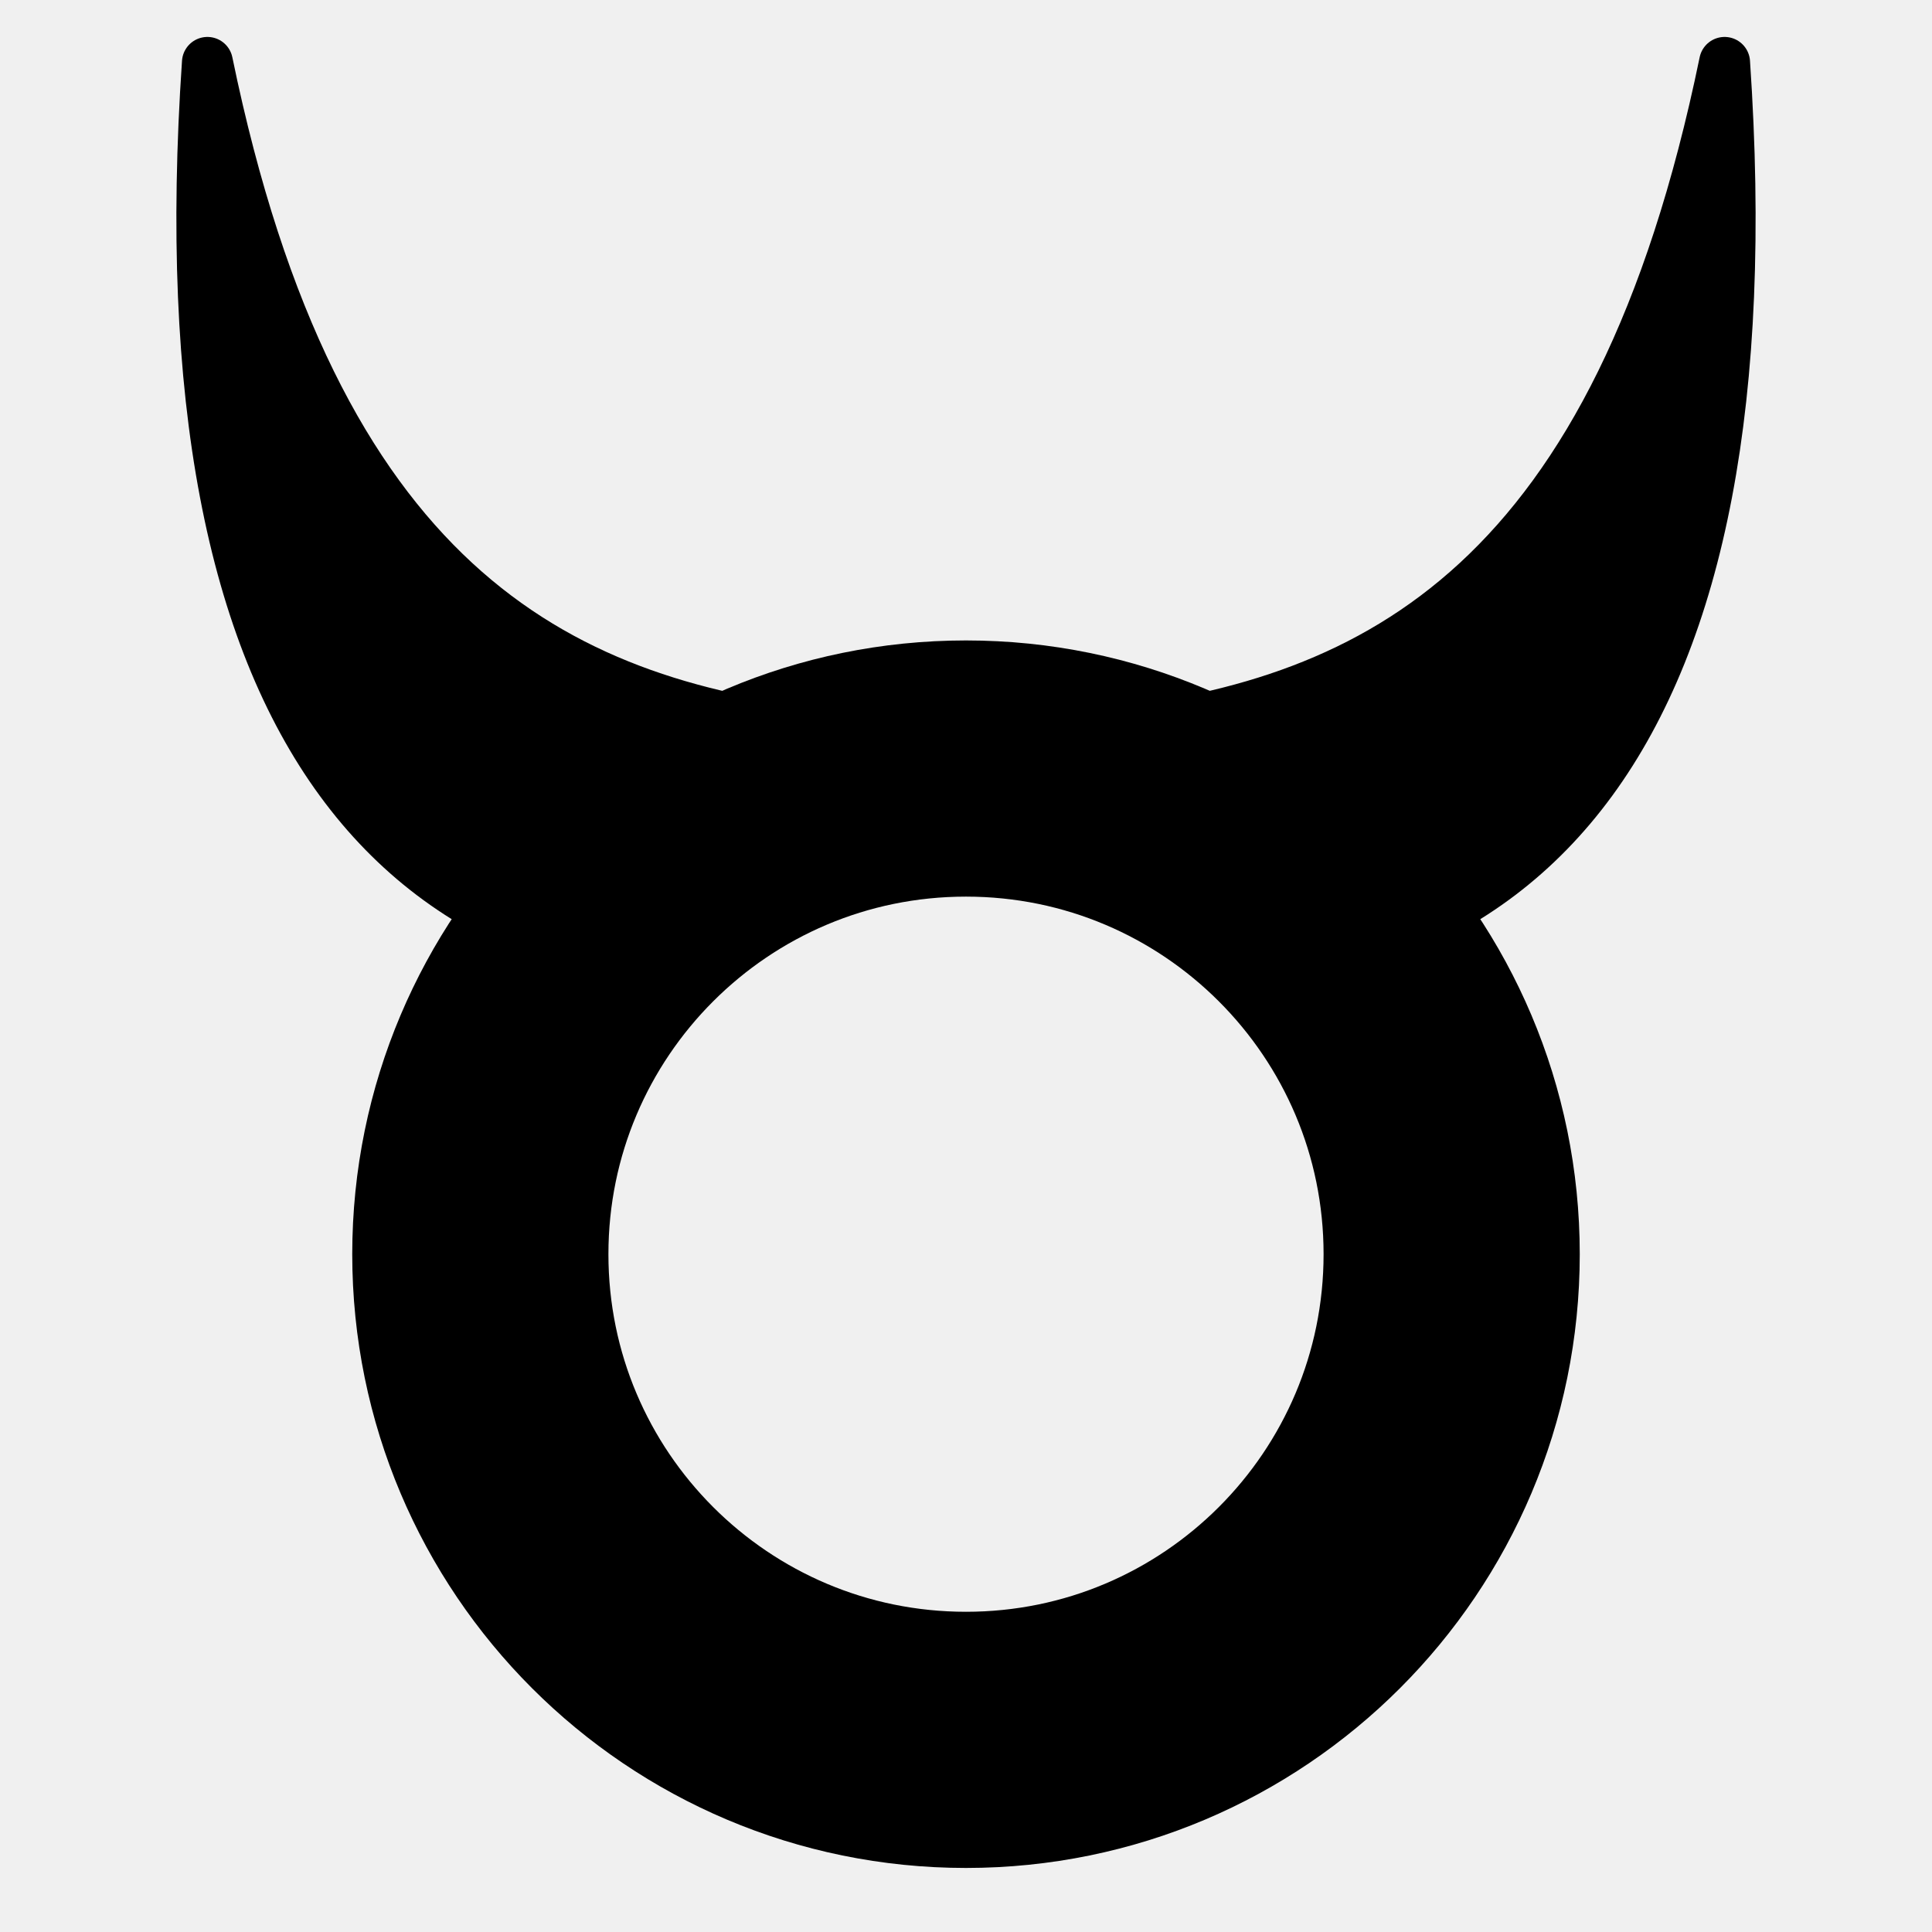
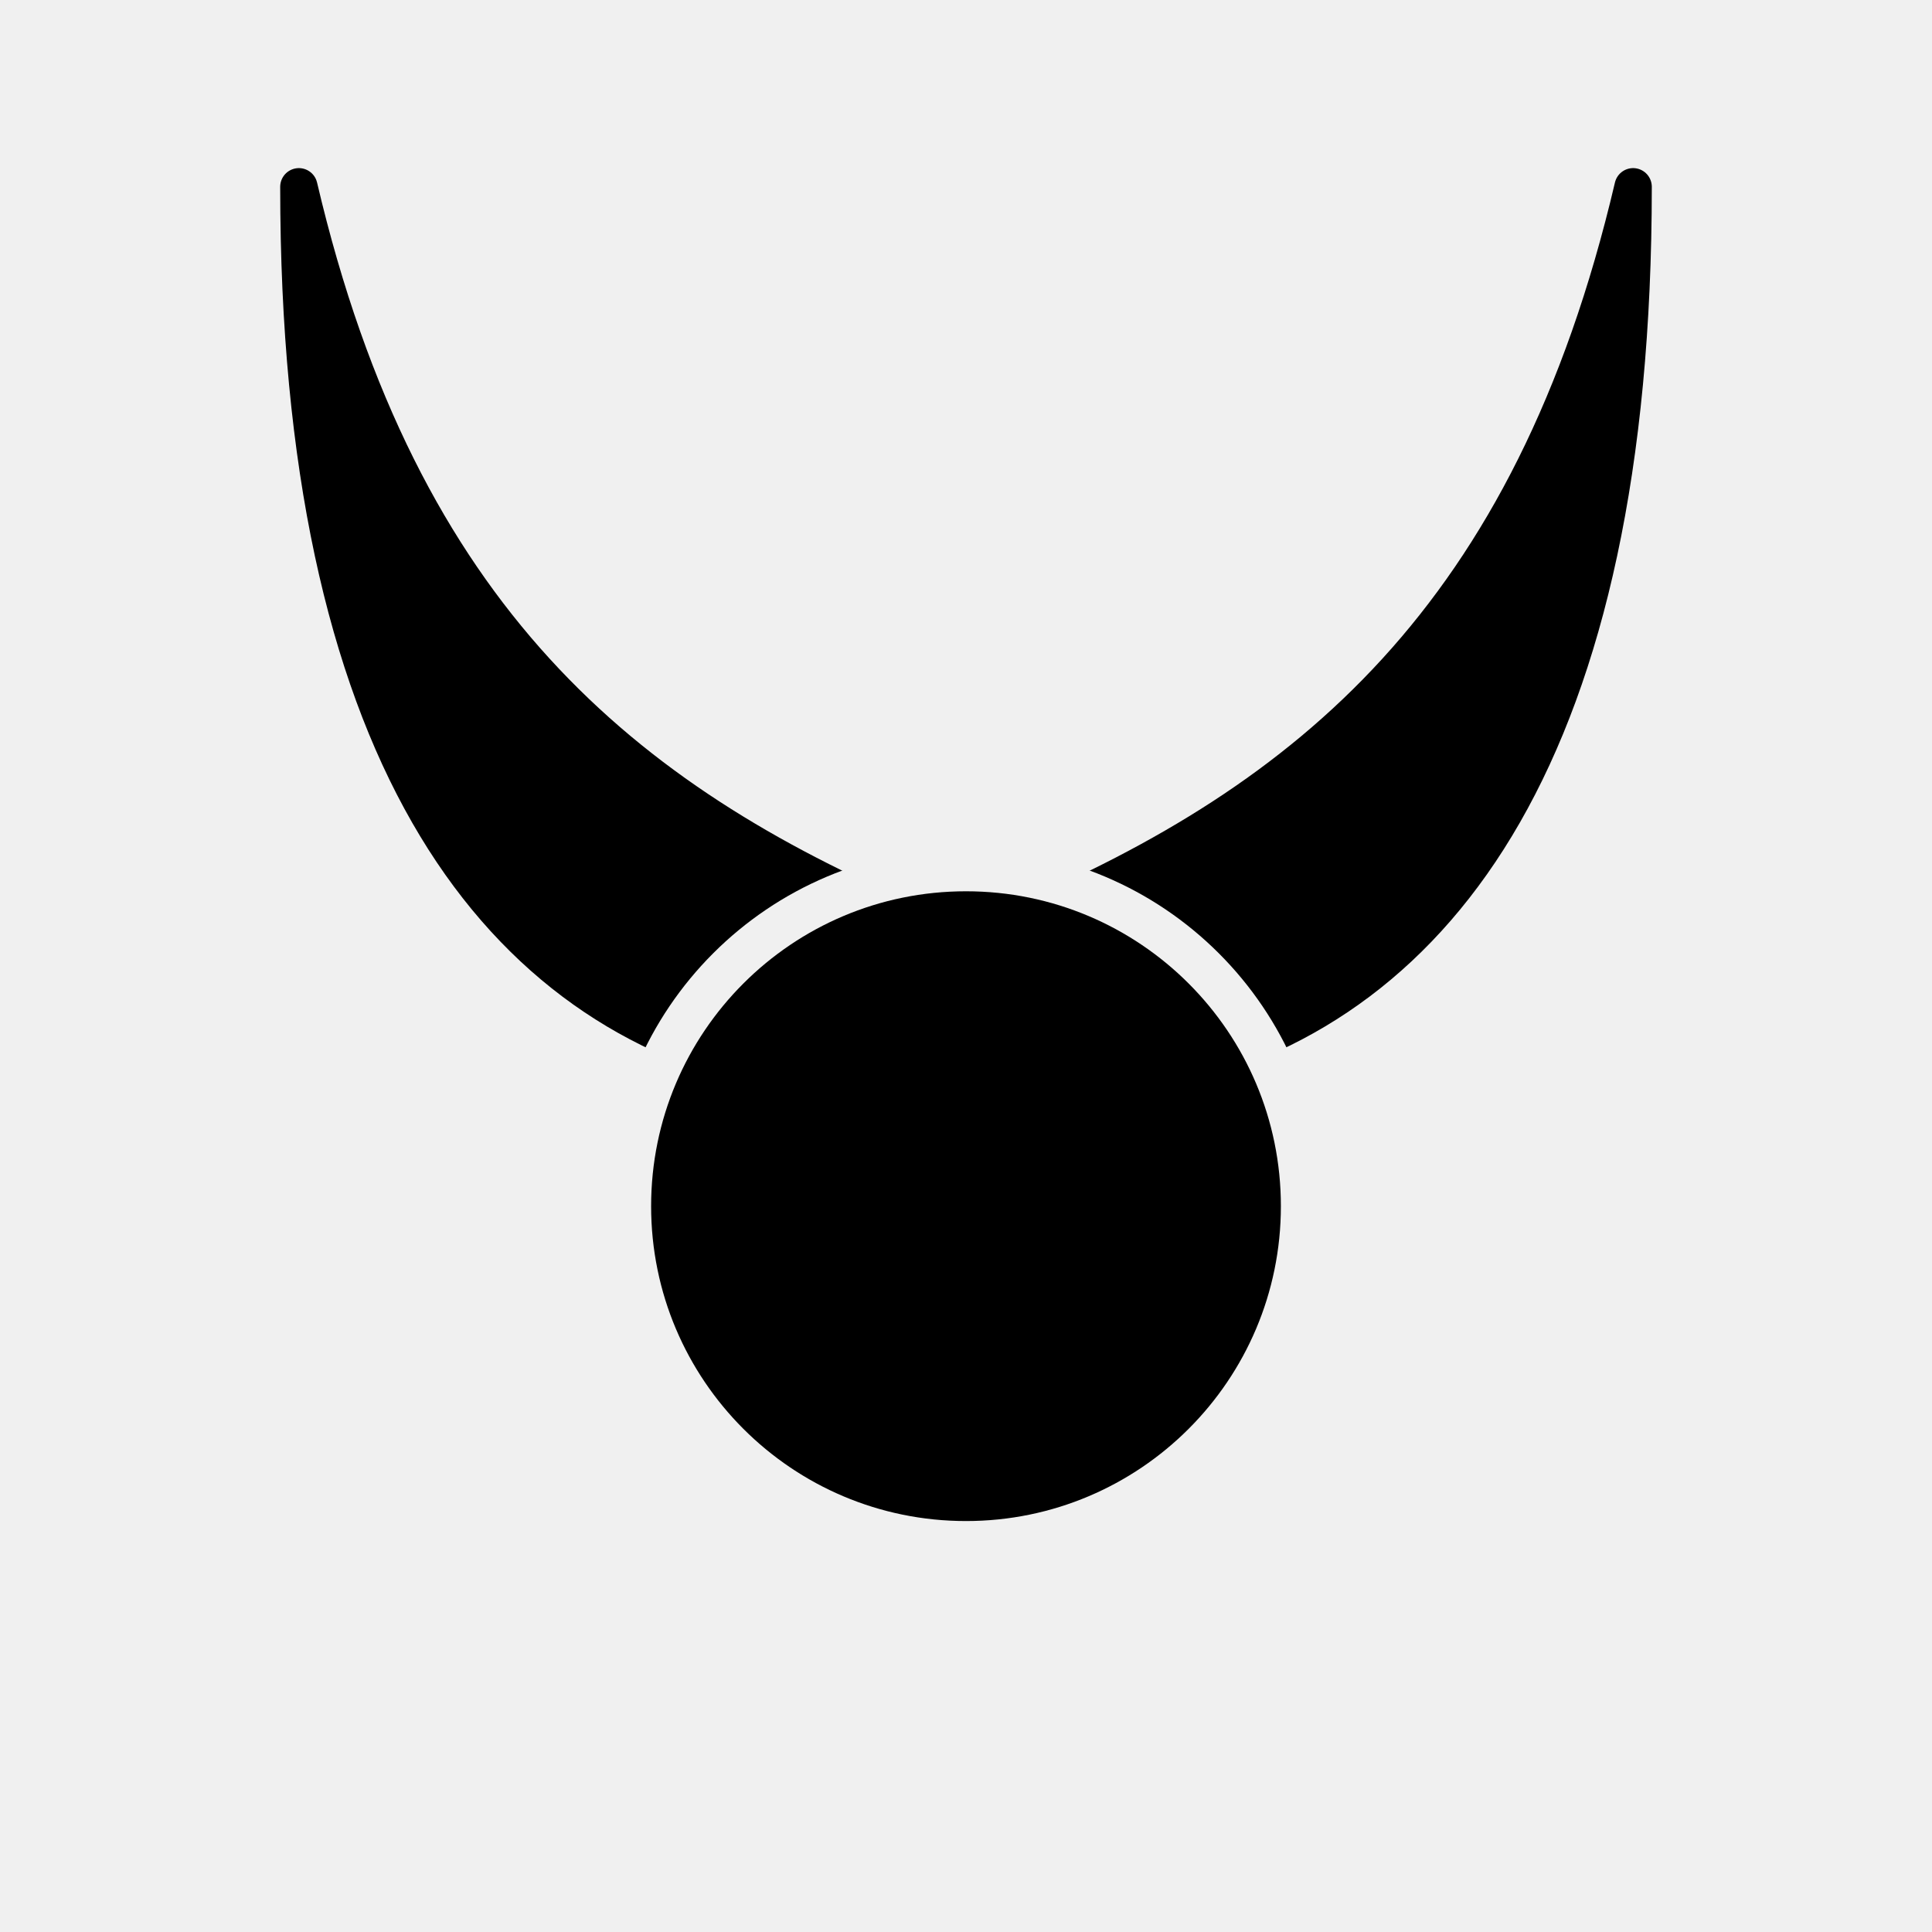
- <svg xmlns="http://www.w3.org/2000/svg" viewBox="150 160 724 724" role="img">
-   <defs>
-     <mask id="tm">
-       <rect x="-1000" y="-1000" width="4000" height="4000" fill="#fff" />
-       <circle cx="512" cy="630" r="226" fill="#000" />
-     </mask>
-   </defs>
-   <g mask="url(#tm)">
-     <g transform="translate(512.0 400.0) scale(1.223) translate(-512 -502)">
-       <g transform="translate(512 640) scale(0.78) translate(-512 -640)" class="wm-red" fill="#000000" stroke="#000000" stroke-width="20" stroke-linejoin="round">
-         <path d="M458 592 C290 606 196 500 214 236 C256 440 350 488 458 500 Z" />
-         <path transform="translate(1024 0) scale(-1 1)" d="M458 592 C290 606 196 500 214 236 C256 440 350 488 458 500 Z" />
-       </g>
+ <svg xmlns="http://www.w3.org/2000/svg" viewBox="150 220 724 724" role="img" aria-label="oxbot">
+   <mask id="gap5">
+     <rect x="-1000" y="-1000" width="4000" height="4000" fill="#fff" />
+     <circle cx="512" cy="672" r="134" fill="#000" />
+   </mask>
+   <g mask="url(#gap5)">
+     <g fill="#000000" stroke="#000000" stroke-width="14" stroke-linejoin="round">
+       <path d="M434 620 C334 596 262 500 262 290 C300 452 384 520 492 566 Z" />
+       <path transform="translate(1024 0) scale(-1 1)" d="M434 620 C334 596 262 500 262 290 C300 452 384 520 492 566 Z" />
    </g>
  </g>
-   <circle cx="512" cy="630" r="182.0" fill="none" stroke="#000000" stroke-width="96" />
+   <circle cx="512" cy="672" r="118" fill="#000000" />
</svg>
